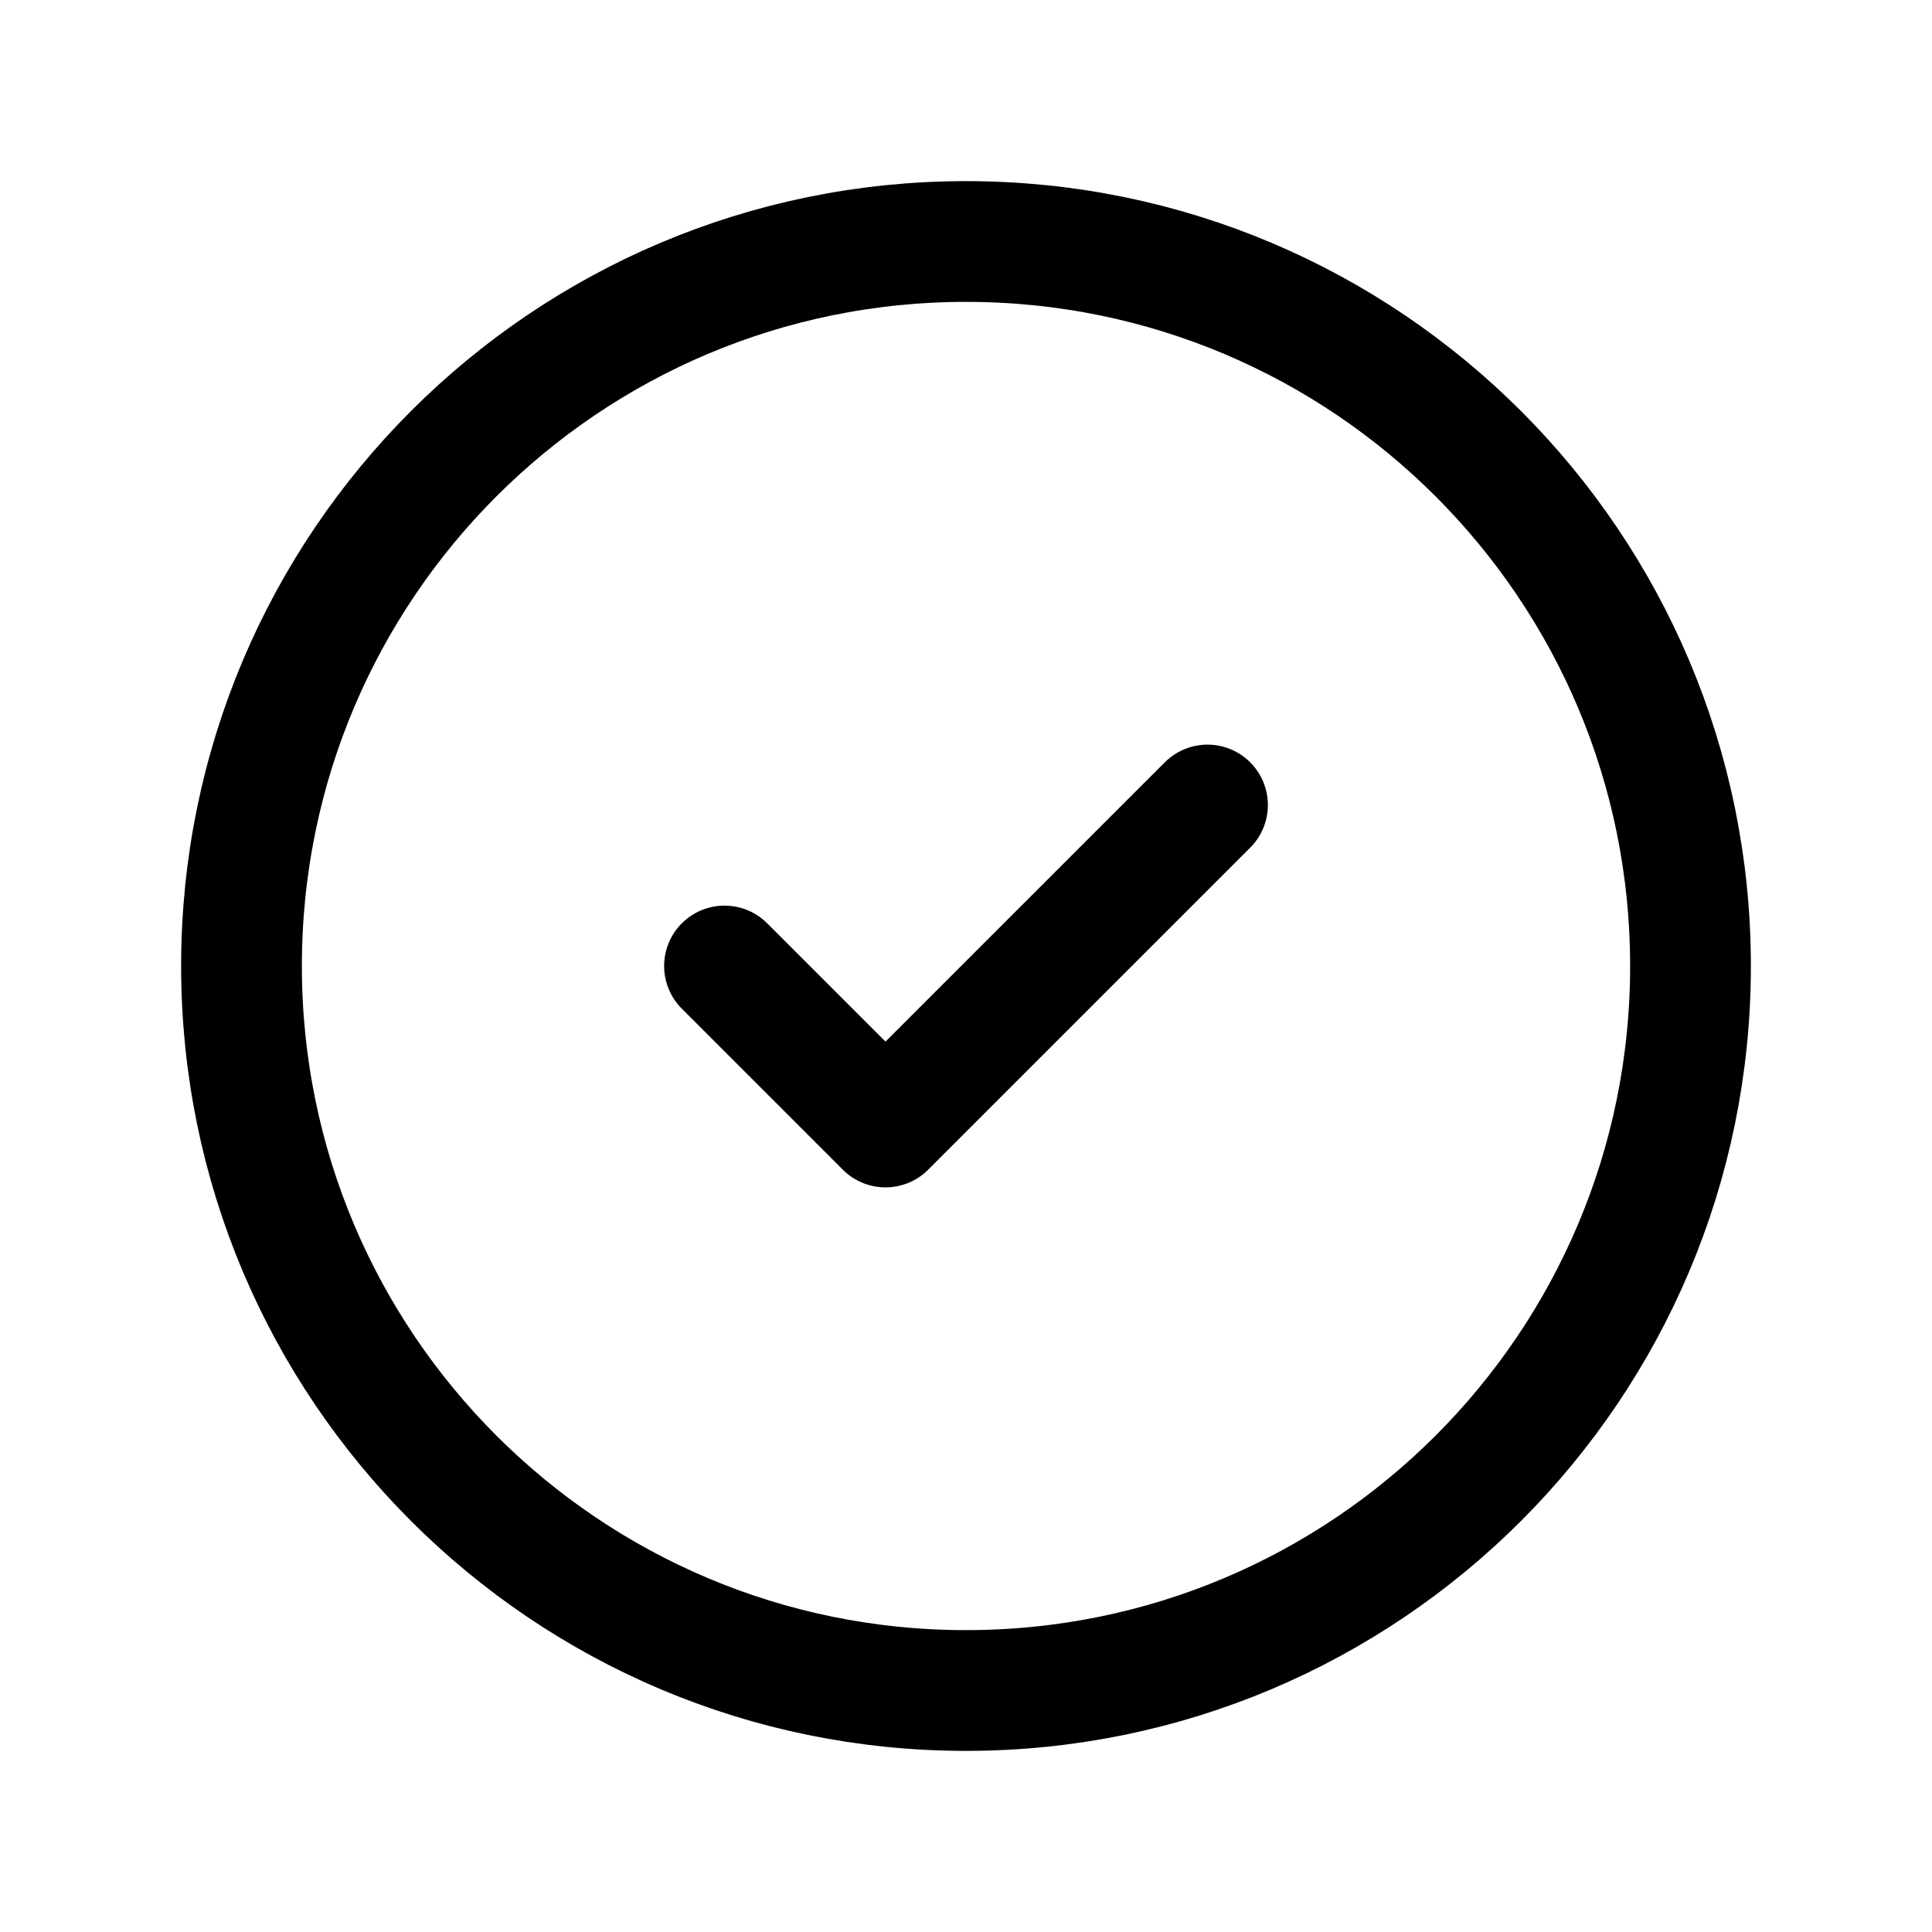
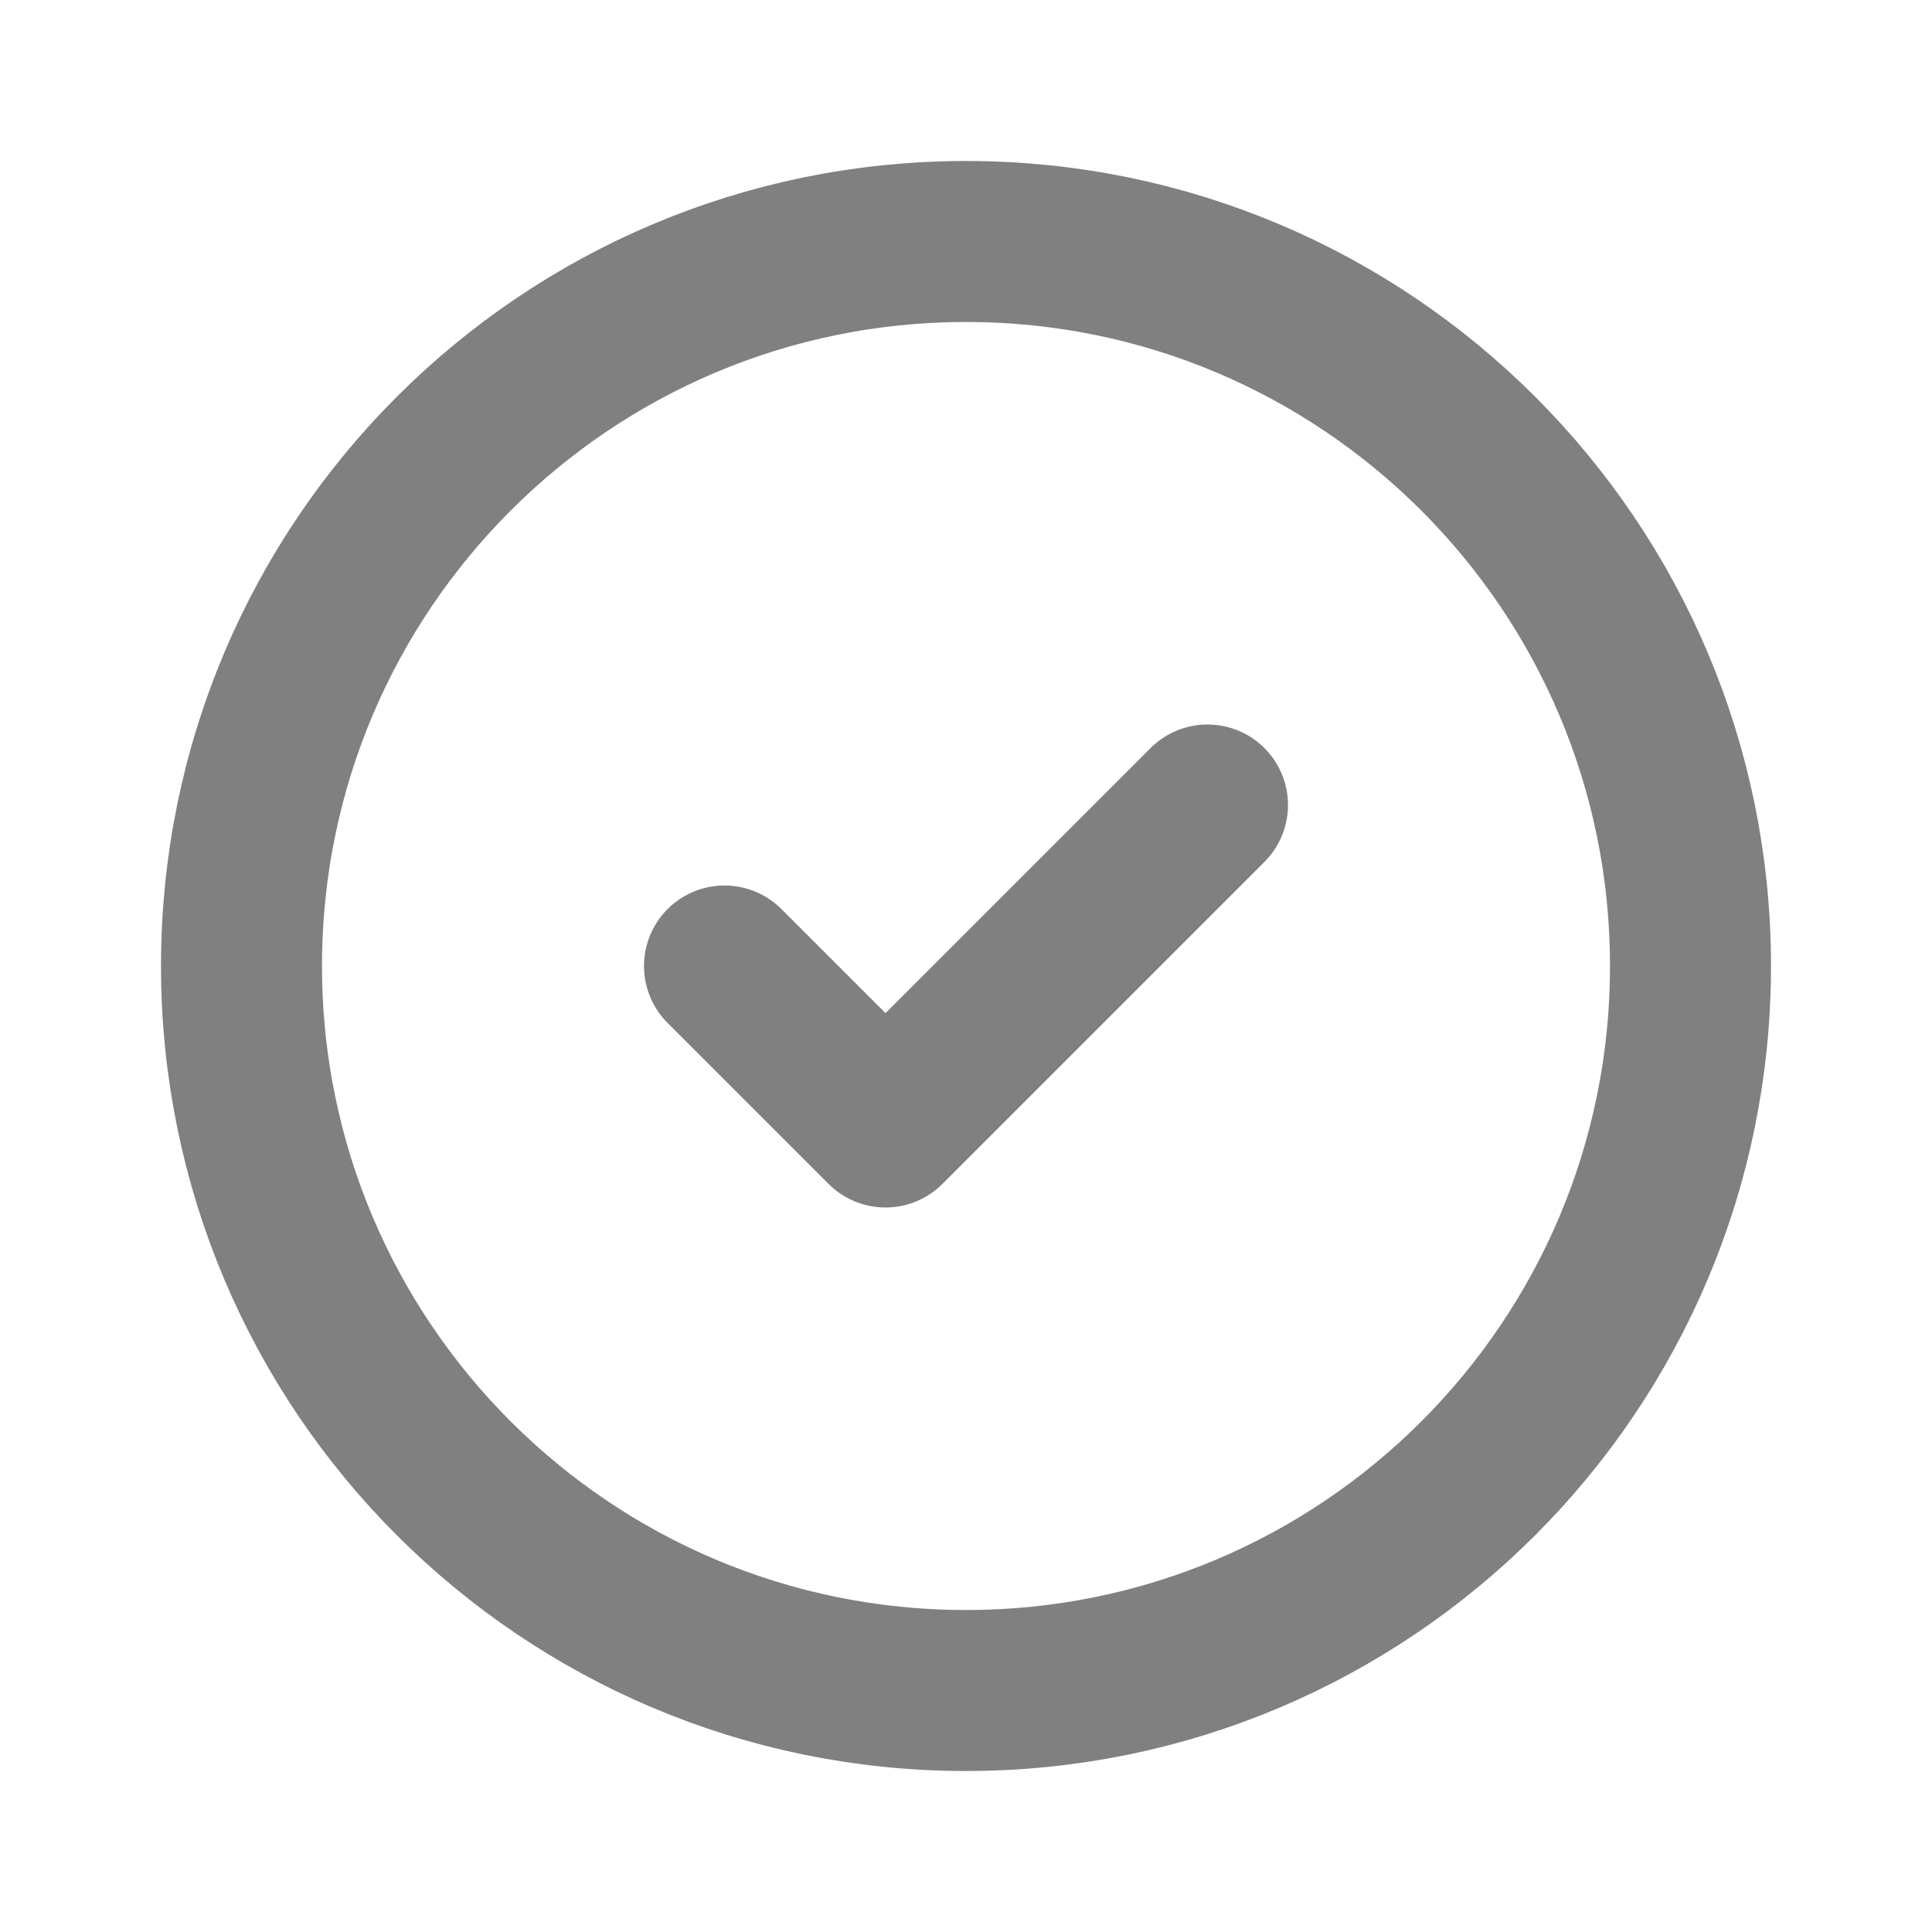
- <svg xmlns="http://www.w3.org/2000/svg" fill="none" viewBox="0 0 24 24" stroke="currentColor">
-   <path stroke-linecap="round" stroke-linejoin="round" stroke-width="1.5" d="M9 12l2 2 4-4m6 2a9 9 0 11-18 0 9 9 0 0118 0z" />
+ <svg xmlns="http://www.w3.org/2000/svg" class="w-6 h-6" fill="none" stroke="gray" viewBox="0 0 24 24">
+   <path stroke-linecap="round" stroke-linejoin="round" stroke-width="2" d="M9 12l2 2 4-4m6 2a9 9 0 11-18 0 9 9 0 0118 0z" />
</svg>
